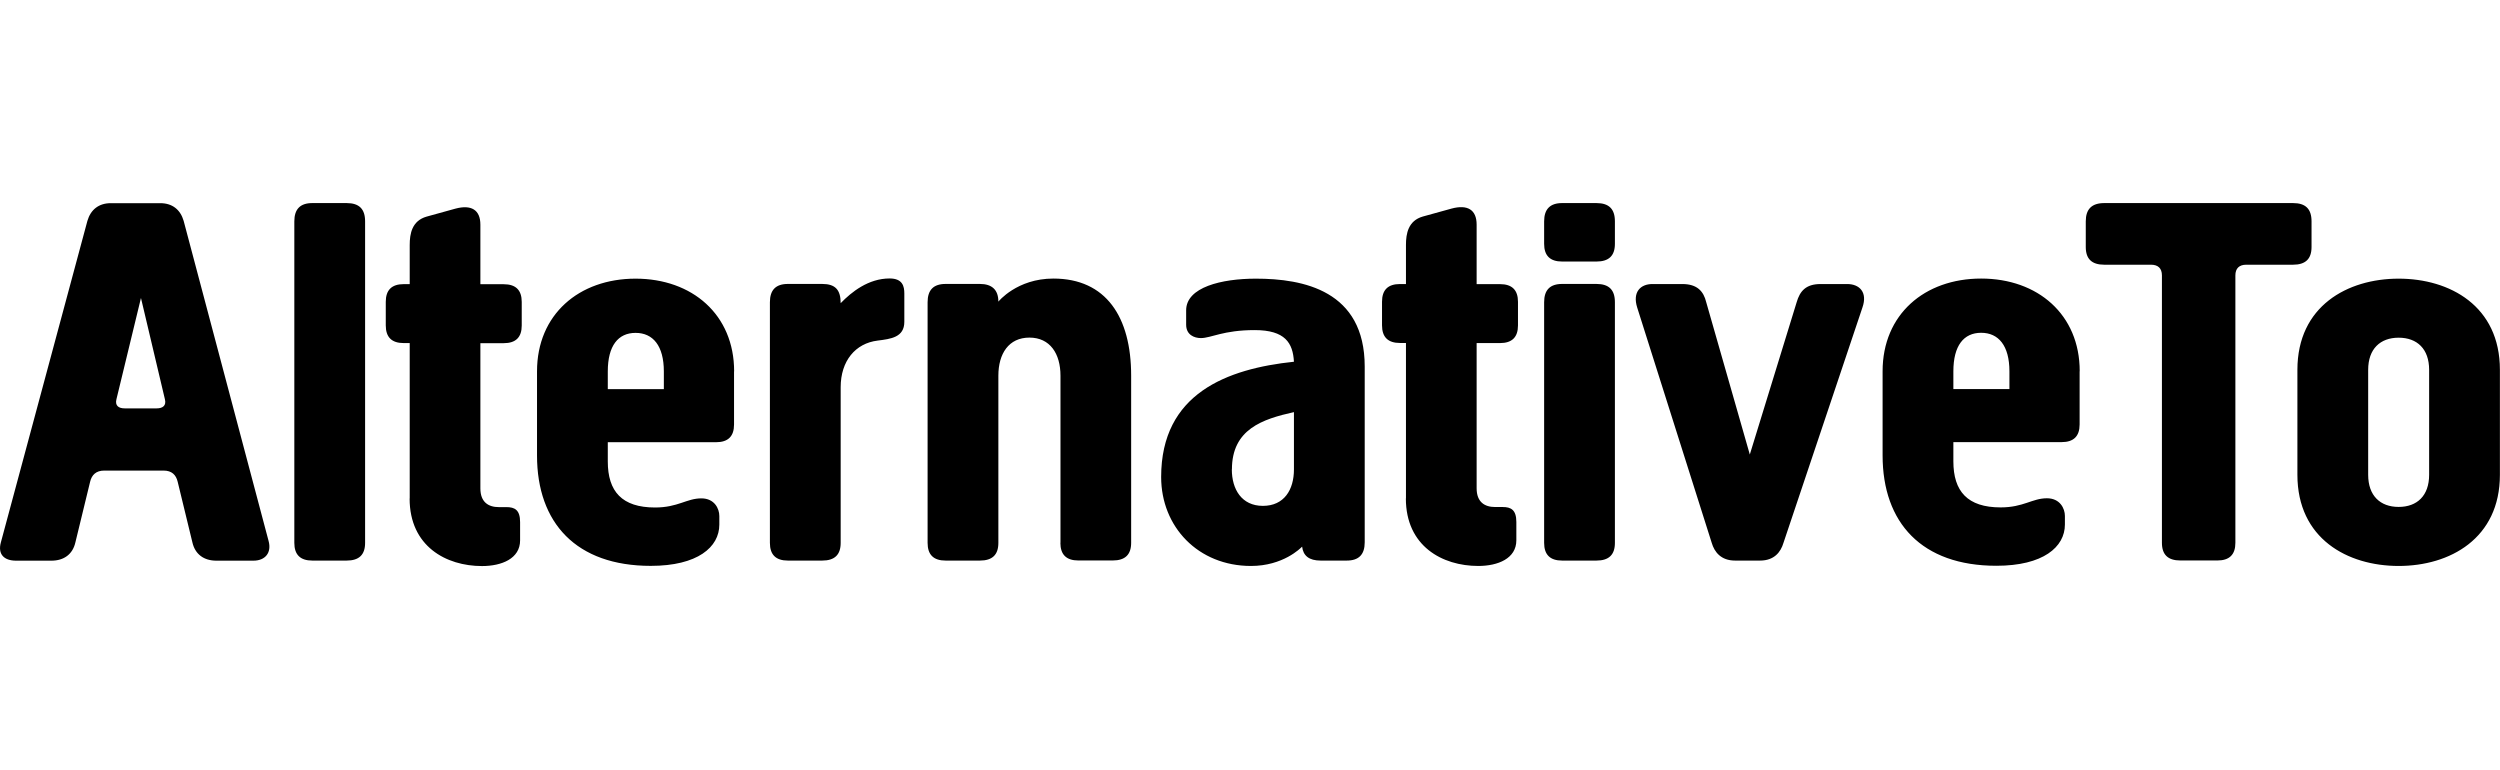
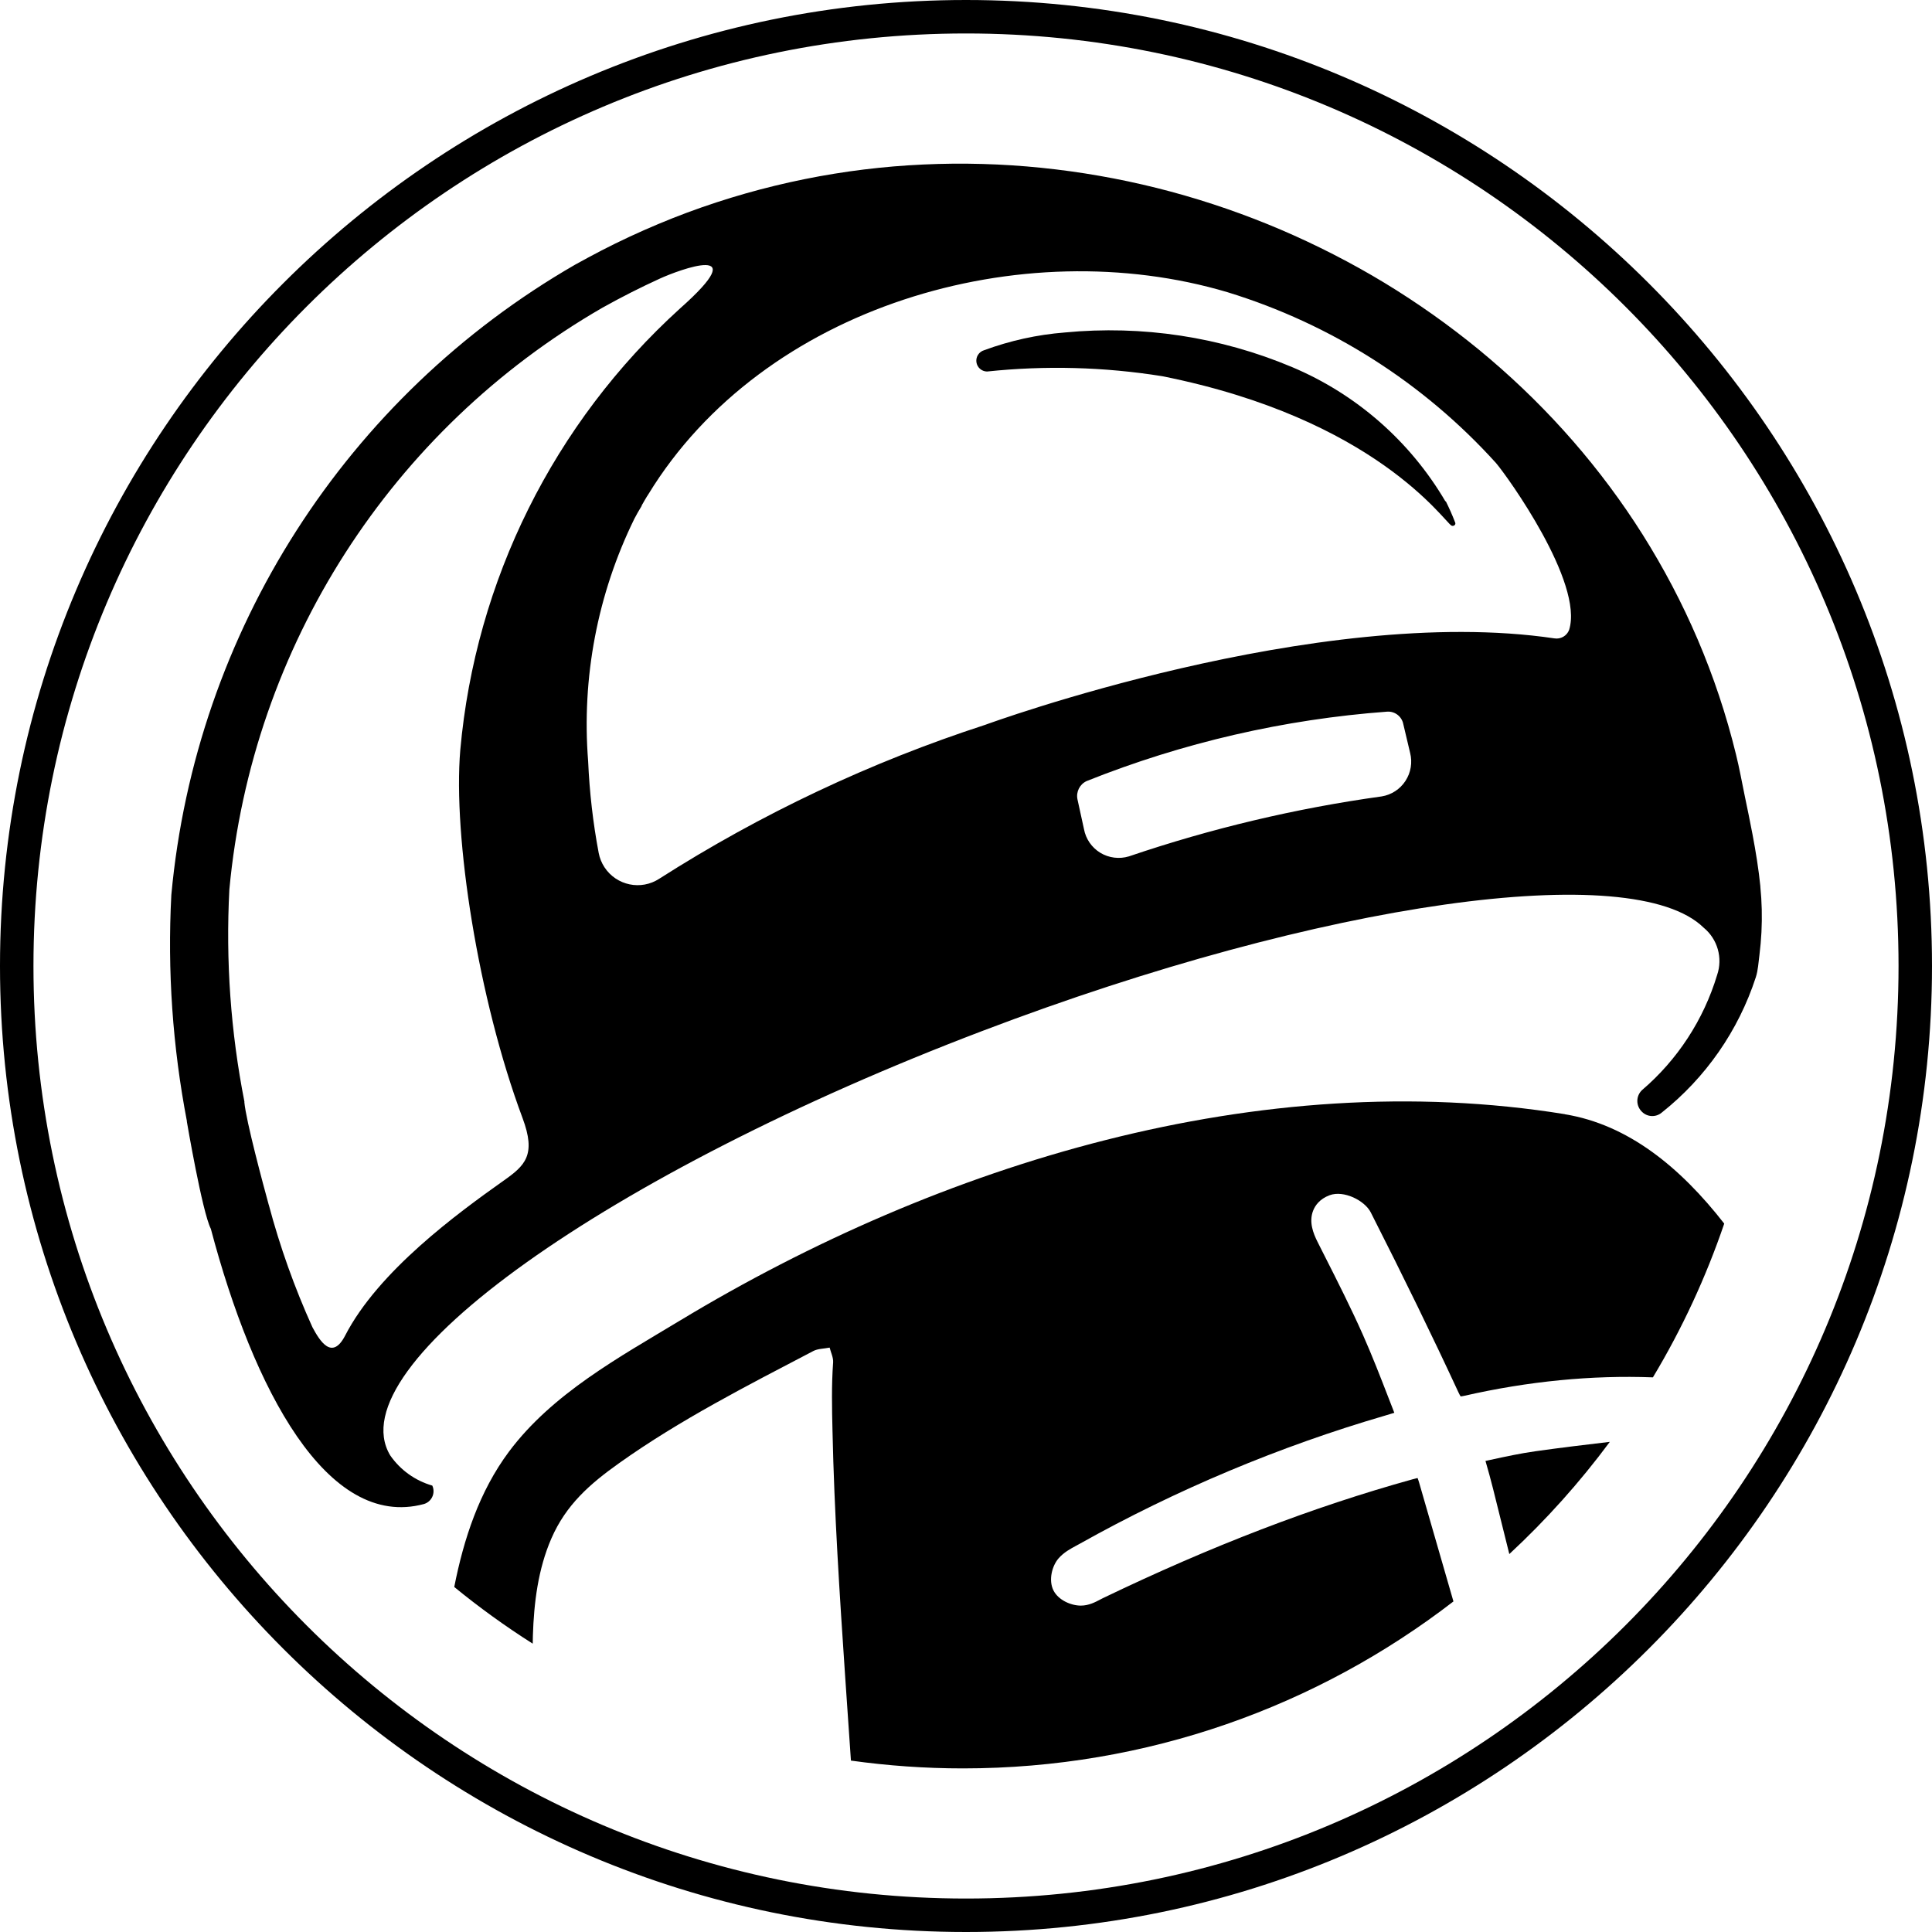
- <svg xmlns="http://www.w3.org/2000/svg" id="a" viewBox="0 0 260 80">
-   <path d="m17.01,48.94h-6.17c-.85,0-1.3.45-1.47,1.17l-1.53,6.3c-.28,1.23-1.19,1.9-2.49,1.9H1.67c-1.25,0-1.92-.67-1.58-1.9L9.09,22.97c.34-1.17,1.19-1.84,2.43-1.84h5.15c1.25,0,2.09.67,2.43,1.84l8.83,33.28c.34,1.23-.34,2.06-1.58,2.06h-3.85c-1.3,0-2.21-.67-2.49-1.9l-1.53-6.3c-.17-.73-.62-1.17-1.47-1.17h0Zm-4.05-6.47h3.34c.62,0,1.02-.28.85-.95l-2.49-10.53-2.55,10.53c-.17.67.23.95.85.95h0Zm25.01-19.45v33.44c0,1.23-.62,1.84-1.92,1.84h-3.57c-1.25,0-1.87-.61-1.87-1.84V23.02c0-1.28.62-1.9,1.87-1.9h3.57c1.3,0,1.92.61,1.92,1.9Zm4.64,28.82v-16.16h-.62c-1.25,0-1.87-.61-1.87-1.84v-2.45c0-1.23.62-1.84,1.87-1.84h.62v-4.07c0-1.17.23-2.51,1.75-2.95l3-.83c1.64-.44,2.6.11,2.6,1.67v6.19h2.43c1.25,0,1.87.61,1.87,1.84v2.45c0,1.23-.62,1.84-1.87,1.84h-2.43v15.1c0,1.45.85,1.95,1.92,1.95h.79c.85,0,1.42.28,1.42,1.56v1.9c0,1.9-1.92,2.67-3.96,2.67-3.74,0-7.53-2.06-7.53-7.02h0Zm33.73-13.21v5.52c0,1.23-.62,1.84-1.87,1.84h-11.26v2c0,3.12,1.47,4.79,4.92,4.79,2.38,0,3.28-.95,4.81-.95,1.36,0,1.87,1.06,1.87,1.84v.89c0,2.34-2.26,4.29-7.13,4.29-7.75,0-11.83-4.46-11.83-11.48v-8.75c0-5.91,4.36-9.64,10.25-9.64s10.25,3.74,10.25,9.64h0Zm-7.3,1.84v-1.84c0-2.67-1.13-4.01-2.94-4.01s-2.89,1.33-2.89,4.01v1.84h5.83Zm18.39-.17v16.16c0,1.23-.62,1.84-1.92,1.84h-3.57c-1.25,0-1.87-.61-1.87-1.84v-25.03c0-1.28.62-1.9,1.87-1.9h3.57c1.36,0,1.92.61,1.92,2,1.13-1.17,2.89-2.57,5.09-2.57,1.36,0,1.53.83,1.53,1.56v2.95c0,1.62-1.42,1.78-2.77,1.95-2.32.28-3.85,2.12-3.85,4.85h0Zm22.86,16.16v-17.39c0-2.28-1.08-3.96-3.23-3.96s-3.23,1.67-3.23,3.96v17.39c0,1.23-.62,1.84-1.92,1.84h-3.57c-1.25,0-1.87-.61-1.87-1.84v-25.03c0-1.28.62-1.9,1.87-1.9h3.57c1.25,0,1.92.61,1.92,1.84,0,0,1.92-2.4,5.72-2.4,5.49,0,8.09,4.01,8.09,10.09v17.39c0,1.23-.62,1.84-1.92,1.84h-3.57c-1.25,0-1.87-.61-1.87-1.84h0Zm20.2-22.13c-3.28,0-4.53.83-5.6.83-.68,0-1.53-.33-1.53-1.39v-1.5c0-2.4,3.68-3.29,7.25-3.29,4.92,0,11.32,1.23,11.32,9.14v18.28c0,1.28-.62,1.9-1.87,1.9h-2.72c-1.19,0-1.81-.5-1.92-1.45-.17.17-1.98,2.01-5.32,2.01-5.49,0-9.34-4.07-9.34-9.25,0-8.69,6.85-11.26,13.81-11.99-.11-1.95-.91-3.29-4.08-3.29h0Zm-2.38,14.49c0,2.06,1.02,3.79,3.23,3.79s3.23-1.67,3.23-3.79v-5.96c-3.28.73-6.45,1.78-6.45,5.96Zm18.11,3.01v-16.16h-.62c-1.25,0-1.87-.61-1.87-1.84v-2.45c0-1.23.62-1.84,1.87-1.84h.62v-4.07c0-1.17.23-2.51,1.75-2.95l3-.83c1.64-.44,2.6.11,2.6,1.67v6.19h2.43c1.25,0,1.87.61,1.87,1.84v2.45c0,1.23-.62,1.84-1.87,1.84h-2.43v15.1c0,1.45.85,1.95,1.92,1.95h.79c.85,0,1.42.28,1.42,1.56v1.9c0,1.9-1.92,2.67-3.96,2.67-3.74,0-7.53-2.06-7.53-7.02h0Zm21.73-20.4v25.03c0,1.23-.62,1.84-1.92,1.84h-3.57c-1.25,0-1.87-.61-1.87-1.84v-25.03c0-1.28.62-1.9,1.87-1.9h3.57c1.3,0,1.92.61,1.92,1.9Zm0-8.41v2.34c0,1.23-.62,1.84-1.92,1.84h-3.57c-1.25,0-1.87-.61-1.87-1.84v-2.34c0-1.28.63-1.9,1.87-1.9h3.57c1.3,0,1.92.61,1.92,1.9h0Zm21.39,6.52h2.77c1.25,0,2.15.83,1.58,2.45l-8.21,24.47c-.28.95-.96,1.84-2.43,1.84h-2.6c-1.47,0-2.15-.89-2.43-1.84l-7.75-24.47c-.51-1.62.34-2.45,1.58-2.45h3.11c1.53,0,2.21.73,2.49,1.9l4.53,15.83,4.87-15.83c.34-1.17.96-1.9,2.49-1.9h0Zm26.94,9.08v5.52c0,1.23-.62,1.84-1.87,1.84h-11.26v2c0,3.12,1.47,4.79,4.92,4.79,2.38,0,3.28-.95,4.81-.95,1.36,0,1.87,1.06,1.87,1.84v.89c0,2.34-2.26,4.29-7.13,4.29-7.75,0-11.83-4.46-11.83-11.48v-8.75c0-5.91,4.36-9.64,10.25-9.64s10.25,3.74,10.25,9.64h0Zm-7.3,1.84v-1.84c0-2.67-1.13-4.01-2.94-4.01s-2.89,1.33-2.89,4.01v1.84h5.83Zm29.5-19.34c1.3,0,1.92.61,1.92,1.9v2.67c0,1.23-.62,1.84-1.92,1.84h-4.87c-.74,0-1.13.39-1.13,1.11v27.81c0,1.23-.62,1.84-1.87,1.84h-3.85c-1.3,0-1.92-.61-1.92-1.84v-27.81c0-.73-.4-1.11-1.13-1.11h-4.87c-1.3,0-1.92-.61-1.92-1.84v-2.67c0-1.28.63-1.9,1.93-1.9h19.64,0Zm.45,28.26v-10.92c0-6.63,5.21-9.48,10.53-9.48s10.53,2.84,10.53,9.48v10.92c0,6.63-5.21,9.48-10.53,9.48s-10.53-2.84-10.53-9.48h0Zm7.36-10.92v10.92c0,2.17,1.25,3.34,3.17,3.34s3.17-1.17,3.17-3.34v-10.92c0-2.17-1.25-3.34-3.17-3.34s-3.17,1.17-3.17,3.34Z" style="fill-rule:evenodd; stroke-width:0px;" />
+ <svg xmlns="http://www.w3.org/2000/svg" id="Capa_2" data-name="Capa 2" viewBox="0 0 500 500">
+   <defs>
+     <style>
+       .cls-1 {
+         fill: #000;
+         stroke-width: 0px;
+       }
+     </style>
+   </defs>
+   <g id="Capa_1-2" data-name="Capa 1">
+     <g>
+       <path class="cls-1" d="M250,8.66c133.29,0,241.34,108.05,241.34,241.34s-108.05,241.34-241.34,241.34S8.66,383.28,8.66,250,116.71,8.66,250,8.66M250,0C112.15,0,0,112.15,0,250s112.15,250,250,250,250-112.15,250-250S387.84,0,250,0Z" />
+       <path class="cls-1" d="M385.6,377.84c-.39.08-.77.17-1.16.25.71,2.47,1.37,4.82,1.96,7.19,1.4,5.64,2.81,11.28,4.21,16.91,9.54-8.85,18.25-18.57,26.01-29.04-6.35.75-12.86,1.53-19.23,2.43-3.92.55-7.75,1.38-11.8,2.26h0Z" />
+       <path class="cls-1" d="M405,288.35c-78.81-12.75-161.7,12.77-228.94,53.36-15.77,9.52-33.12,18.95-44.36,34-7.65,10.28-11.68,22.52-14.14,35,6.45,5.28,13.23,10.18,20.31,14.67.01-.69.02-1.38.04-2.07.27-8.54,1.34-17.22,4.77-25.12,3.8-8.75,9.96-14.14,17.56-19.54,15.75-11.21,33.3-20.14,50.25-29.01,1.16-.61,2.81-.6,4.22-.88.32,1.28.99,2.59.9,3.85-.43,5.88-.3,11.81-.16,17.71.46,21.16,1.84,42.32,3.27,63.47.49,7.29,1,14.58,1.5,21.85,9.48,1.32,19.15,2.02,28.99,2.02,47.79,0,91.82-16.12,126.94-43.21-2.94-10.22-5.89-20.43-8.85-30.64-.12-.44-.27-.87-.43-1.3-.45.1-.9.21-1.33.34-25.77,7.16-51.97,17.21-80.11,30.75-.24.12-.49.25-.74.38-1.23.65-2.91,1.54-4.94,1.55h-.04c-2.47,0-5.79-1.37-7.08-3.94-1.33-2.67-.35-6.37,1.33-8.29,1.37-1.57,3.16-2.52,4.59-3.29l.79-.43c25.08-14.05,51.75-25.24,79.26-33.27.75-.22,1.5-.45,2.25-.68-.48-1.23-.97-2.47-1.45-3.73-2.1-5.43-4.28-11.04-6.68-16.45-3.08-6.93-6.59-13.87-9.99-20.58l-1.75-3.47c-1.13-2.24-2.28-5.18-1.14-8.09.5-1.28,1.65-3.01,4.27-3.99,3.64-1.35,9.07,1.35,10.65,4.46,8.63,17,16.03,32.19,22.63,46.44.29.62.49.98.62,1.17.19-.02.51-.06.97-.16,16.55-3.77,32.97-5.37,48.79-4.77,7.55-12.57,13.73-25.91,18.46-39.79-11.35-14.57-24.88-25.64-41.25-28.3h0Z" />
+       <path class="cls-1" d="M455.59,229.46c-.46-4.53-1.19-9.03-2.04-13.52-.63-3.33-1.32-6.65-2.01-9.96-.74-3.57-1.38-7.17-2.26-10.71-1.25-5.12-2.71-10.19-4.38-15.19-1.64-4.93-3.49-9.78-5.53-14.57-2.02-4.72-4.22-9.36-6.61-13.9-2.37-4.51-4.92-8.92-7.62-13.22-2.7-4.28-5.56-8.45-8.58-12.5-3.01-4.04-6.17-7.96-9.48-11.76-3.3-3.79-6.74-7.45-10.31-10.98-3.56-3.52-7.26-6.92-11.07-10.17-3.81-3.26-7.75-6.36-11.78-9.33-4.04-2.97-8.18-5.79-12.42-8.47-4.24-2.68-8.58-5.2-13-7.56-4.43-2.37-8.94-4.58-13.52-6.64-9.18-4.12-18.65-7.58-28.32-10.37-9.71-2.8-19.61-4.89-29.62-6.28-5.03-.69-10.08-1.21-15.14-1.54-5.09-.33-10.18-.47-15.28-.43-5.12.05-10.25.29-15.35.71-5.14.44-10.27,1.06-15.36,1.89-10.35,1.68-20.55,4.16-30.51,7.42-5.08,1.66-10.09,3.52-15.01,5.59-5.02,2.1-9.94,4.39-14.77,6.88-2.28,1.17-4.52,2.42-6.77,3.64-59.26,34.17-98.24,95-104.51,163.13-1.04,19.63.34,39.3,4.04,58.6h-.03s3.98,23.43,6.22,27.81c10.96,41.42,30.06,77.99,55.15,71.21,1.84-.55,2.88-2.48,2.33-4.32-.05-.15-.1-.31-.17-.45-4.43-1.27-8.29-4.04-10.91-7.84-13.87-23.27,56.73-73.11,153.16-109.78,88.57-33.73,168.56-44.67,186.77-26.77,3.6,2.95,5,7.84,3.49,12.25-3.5,11.59-10.25,21.94-19.45,29.8-.76.73-1.2,1.74-1.2,2.79s.43,2.07,1.19,2.8c1.38,1.39,3.59,1.49,5.1.24,11.39-9.03,19.87-21.22,24.37-35.04.58-1.78.7-3.89.94-5.75.24-1.96.42-3.93.52-5.9.2-3.93.11-7.89-.29-11.83h0ZM130.28,305.59c-11.8,8.37-32.37,23.36-40.98,40.1-3.36,6.45-6.5,1.43-8.46-2.24-4.62-10.21-8.39-20.78-11.27-31.61-.01-.02-.02-.05-.03-.07-1.38-5.03-5.87-21.66-6.31-26.6.01-.01.02-.03.03-.03-3.56-18.08-4.87-36.54-3.9-54.95,5.86-62.88,41.87-119,96.56-150.56,4.94-2.76,9.9-5.27,14.9-7.55,4.9-2.23,24.81-9.65,5.11,7.81-32.6,29.59-52.88,70.36-56.81,114.21-1.91,22.42,4.6,64.4,16.1,95.21,3.62,9.65.66,12.34-4.95,16.29h0ZM363.74,202.09c-1.4,2.15-3.63,3.61-6.16,4.02-22.25,3.09-44.15,8.29-65.42,15.52-2.48.75-5.17.42-7.4-.93-2.22-1.35-3.76-3.58-4.23-6.14l-1.68-7.68c-.41-1.94.57-3.91,2.37-4.74,24.87-9.94,51.13-16,77.84-17.97,1.99-.1,3.75,1.29,4.12,3.26l1.75,7.39c.64,2.48.21,5.12-1.19,7.26ZM406.09,163.01c-.58,1.55-2.18,2.47-3.82,2.2-61.41-9.13-147.26,22.36-147.26,22.36-29.7,9.65-58.05,23.04-84.37,39.83-4.73,3.11-11.09,1.79-14.2-2.95-.74-1.13-1.25-2.39-1.5-3.71-1.48-7.84-2.38-15.77-2.73-23.73-1.71-21.62,2.42-43.3,11.97-62.77.58-1.08,1.16-2.16,1.82-3.2.08-.27.21-.53.38-.76l.3-.54.74-1.25.36-.55c29.76-48.75,96.58-68.19,149.92-52.31,26.73,8.2,50.75,23.48,69.49,44.23,2.93,3.44,22.71,30.94,18.9,43.15h0Z" />
+       <path class="cls-1" d="M374.15,129.69l-.05.11c-9.14-15.58-23.07-27.79-39.72-34.8-18.57-7.82-38.78-10.89-58.84-8.95-7.13.56-14.13,2.11-20.83,4.58-1.34.39-2.19,1.69-2.02,3.07.18,1.38,1.34,2.42,2.74,2.45,15.11-1.6,30.35-1.19,45.36,1.21,55.24,11.04,72.92,37.62,74.86,38.67.55.27,1.21-.27.94-.82-.72-1.88-1.54-3.73-2.44-5.53h0Z" />
+     </g>
+   </g>
</svg>
